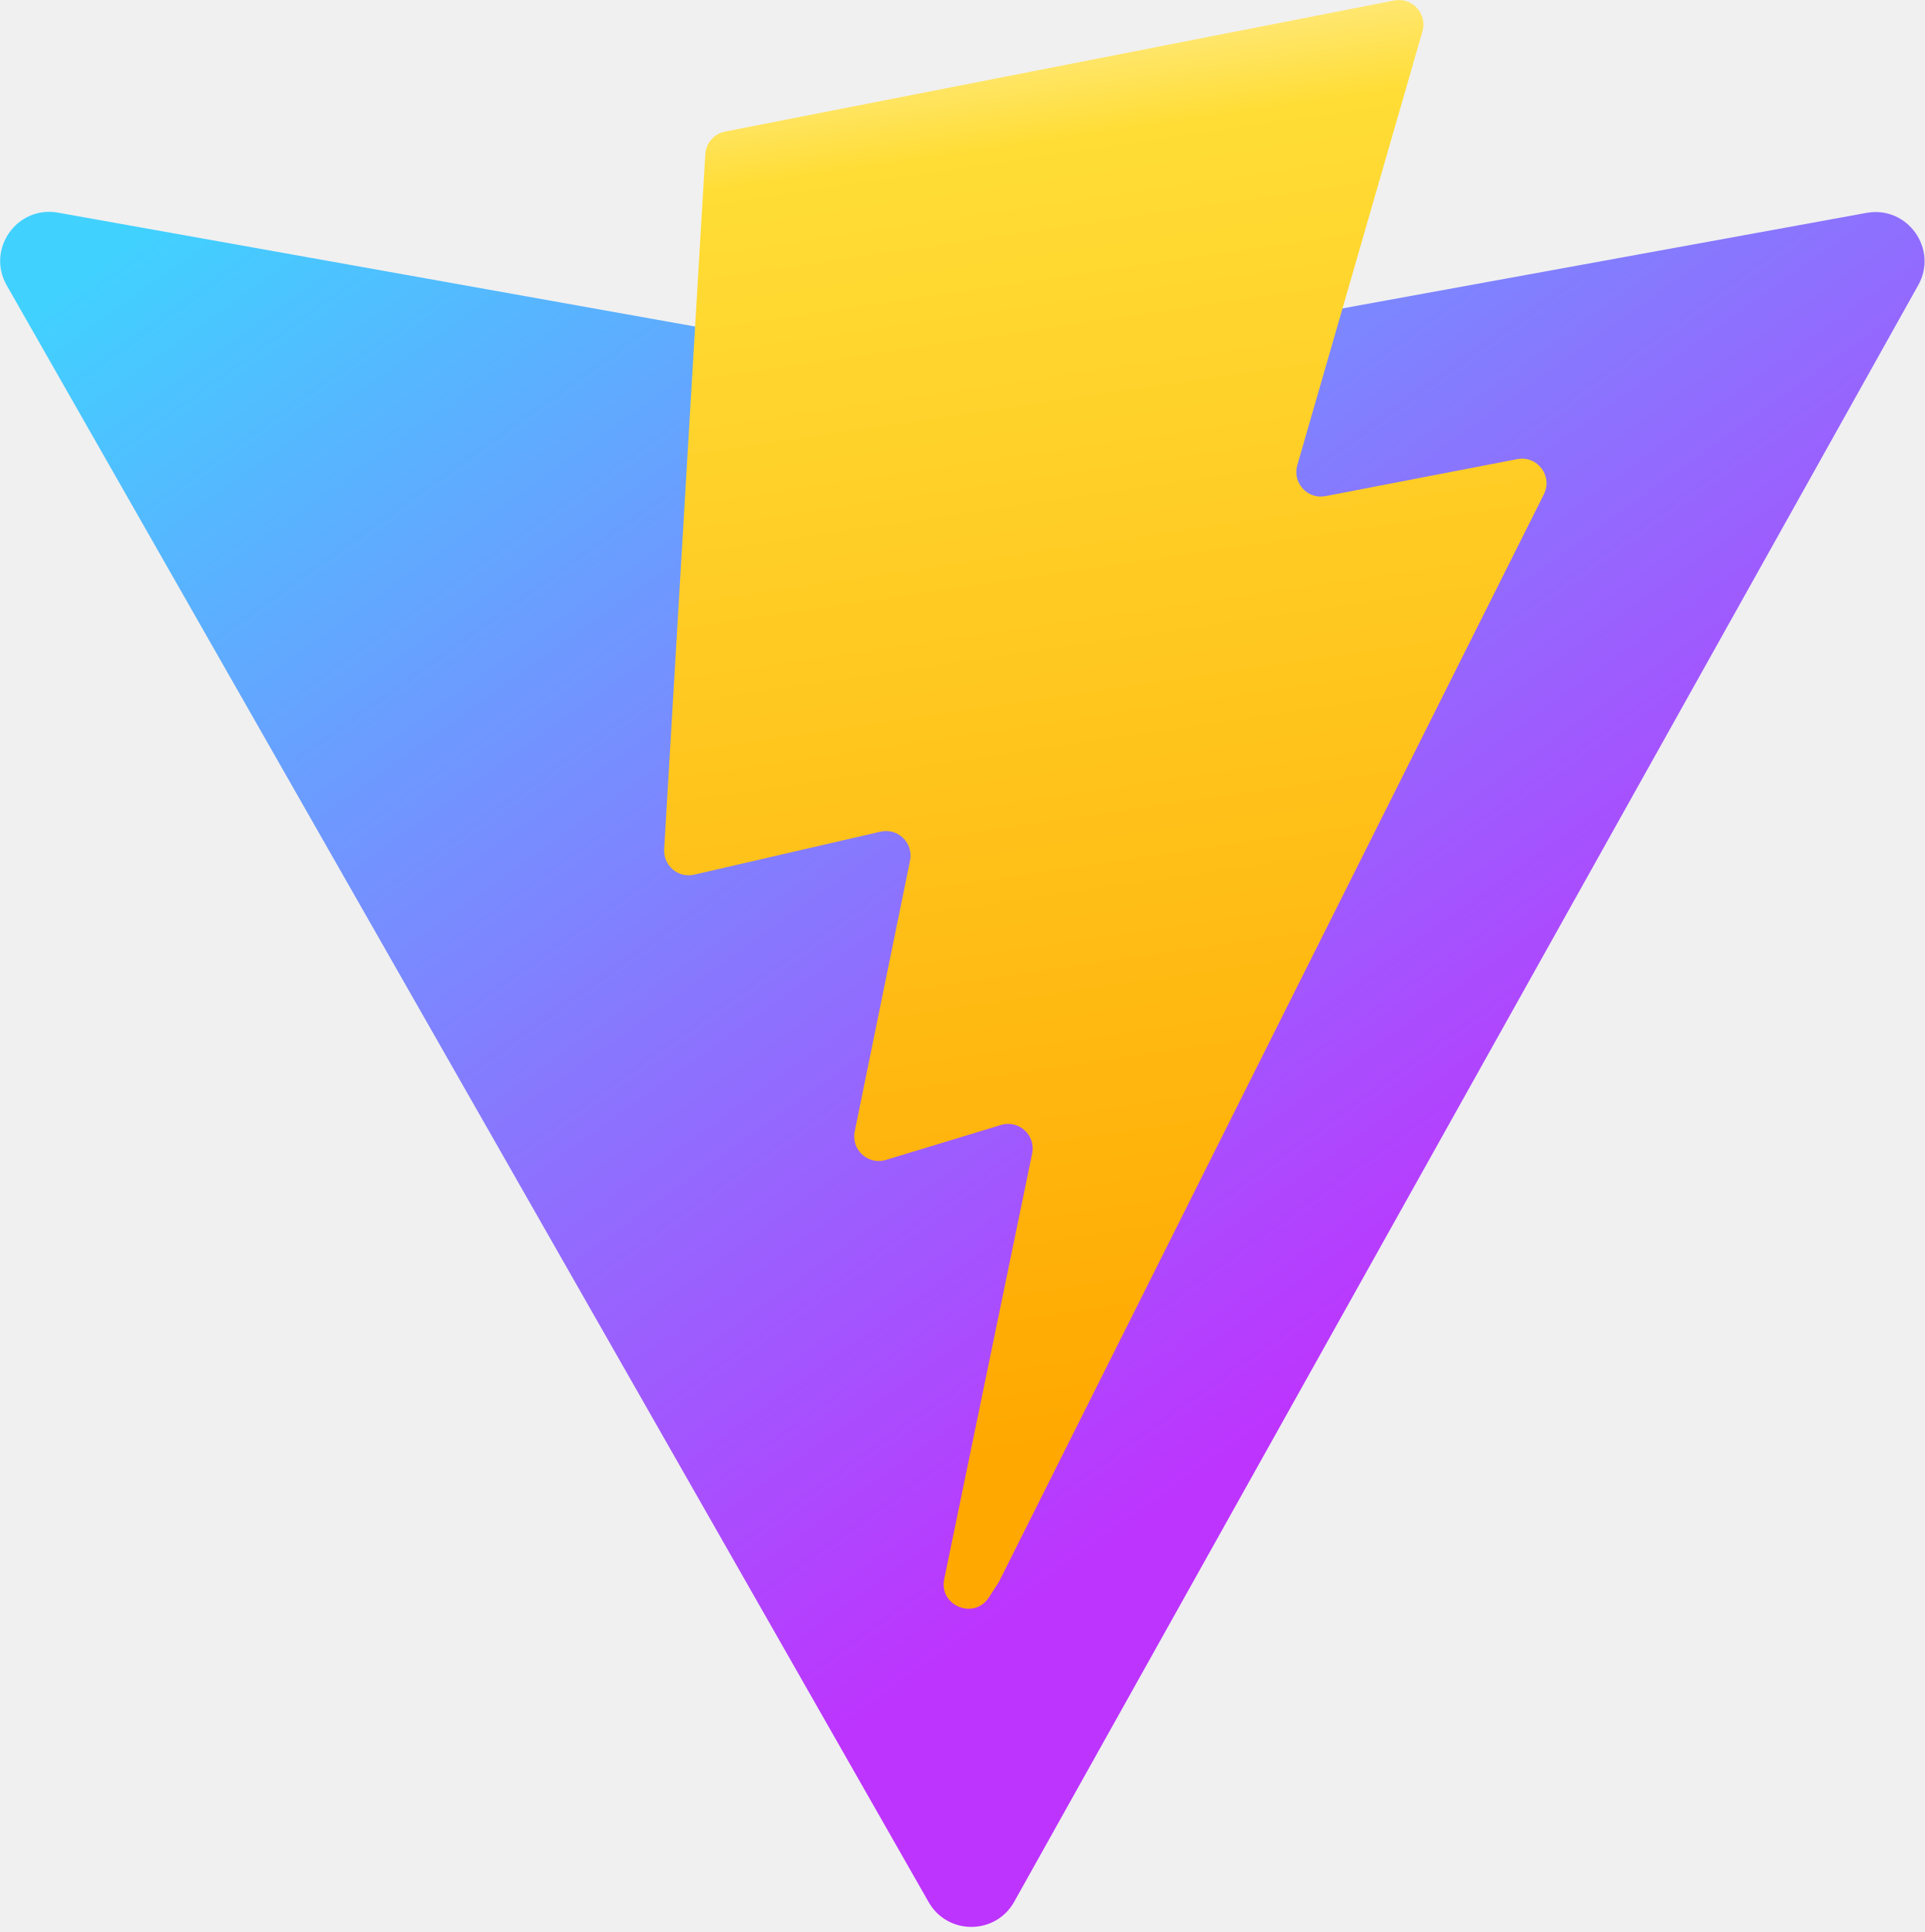
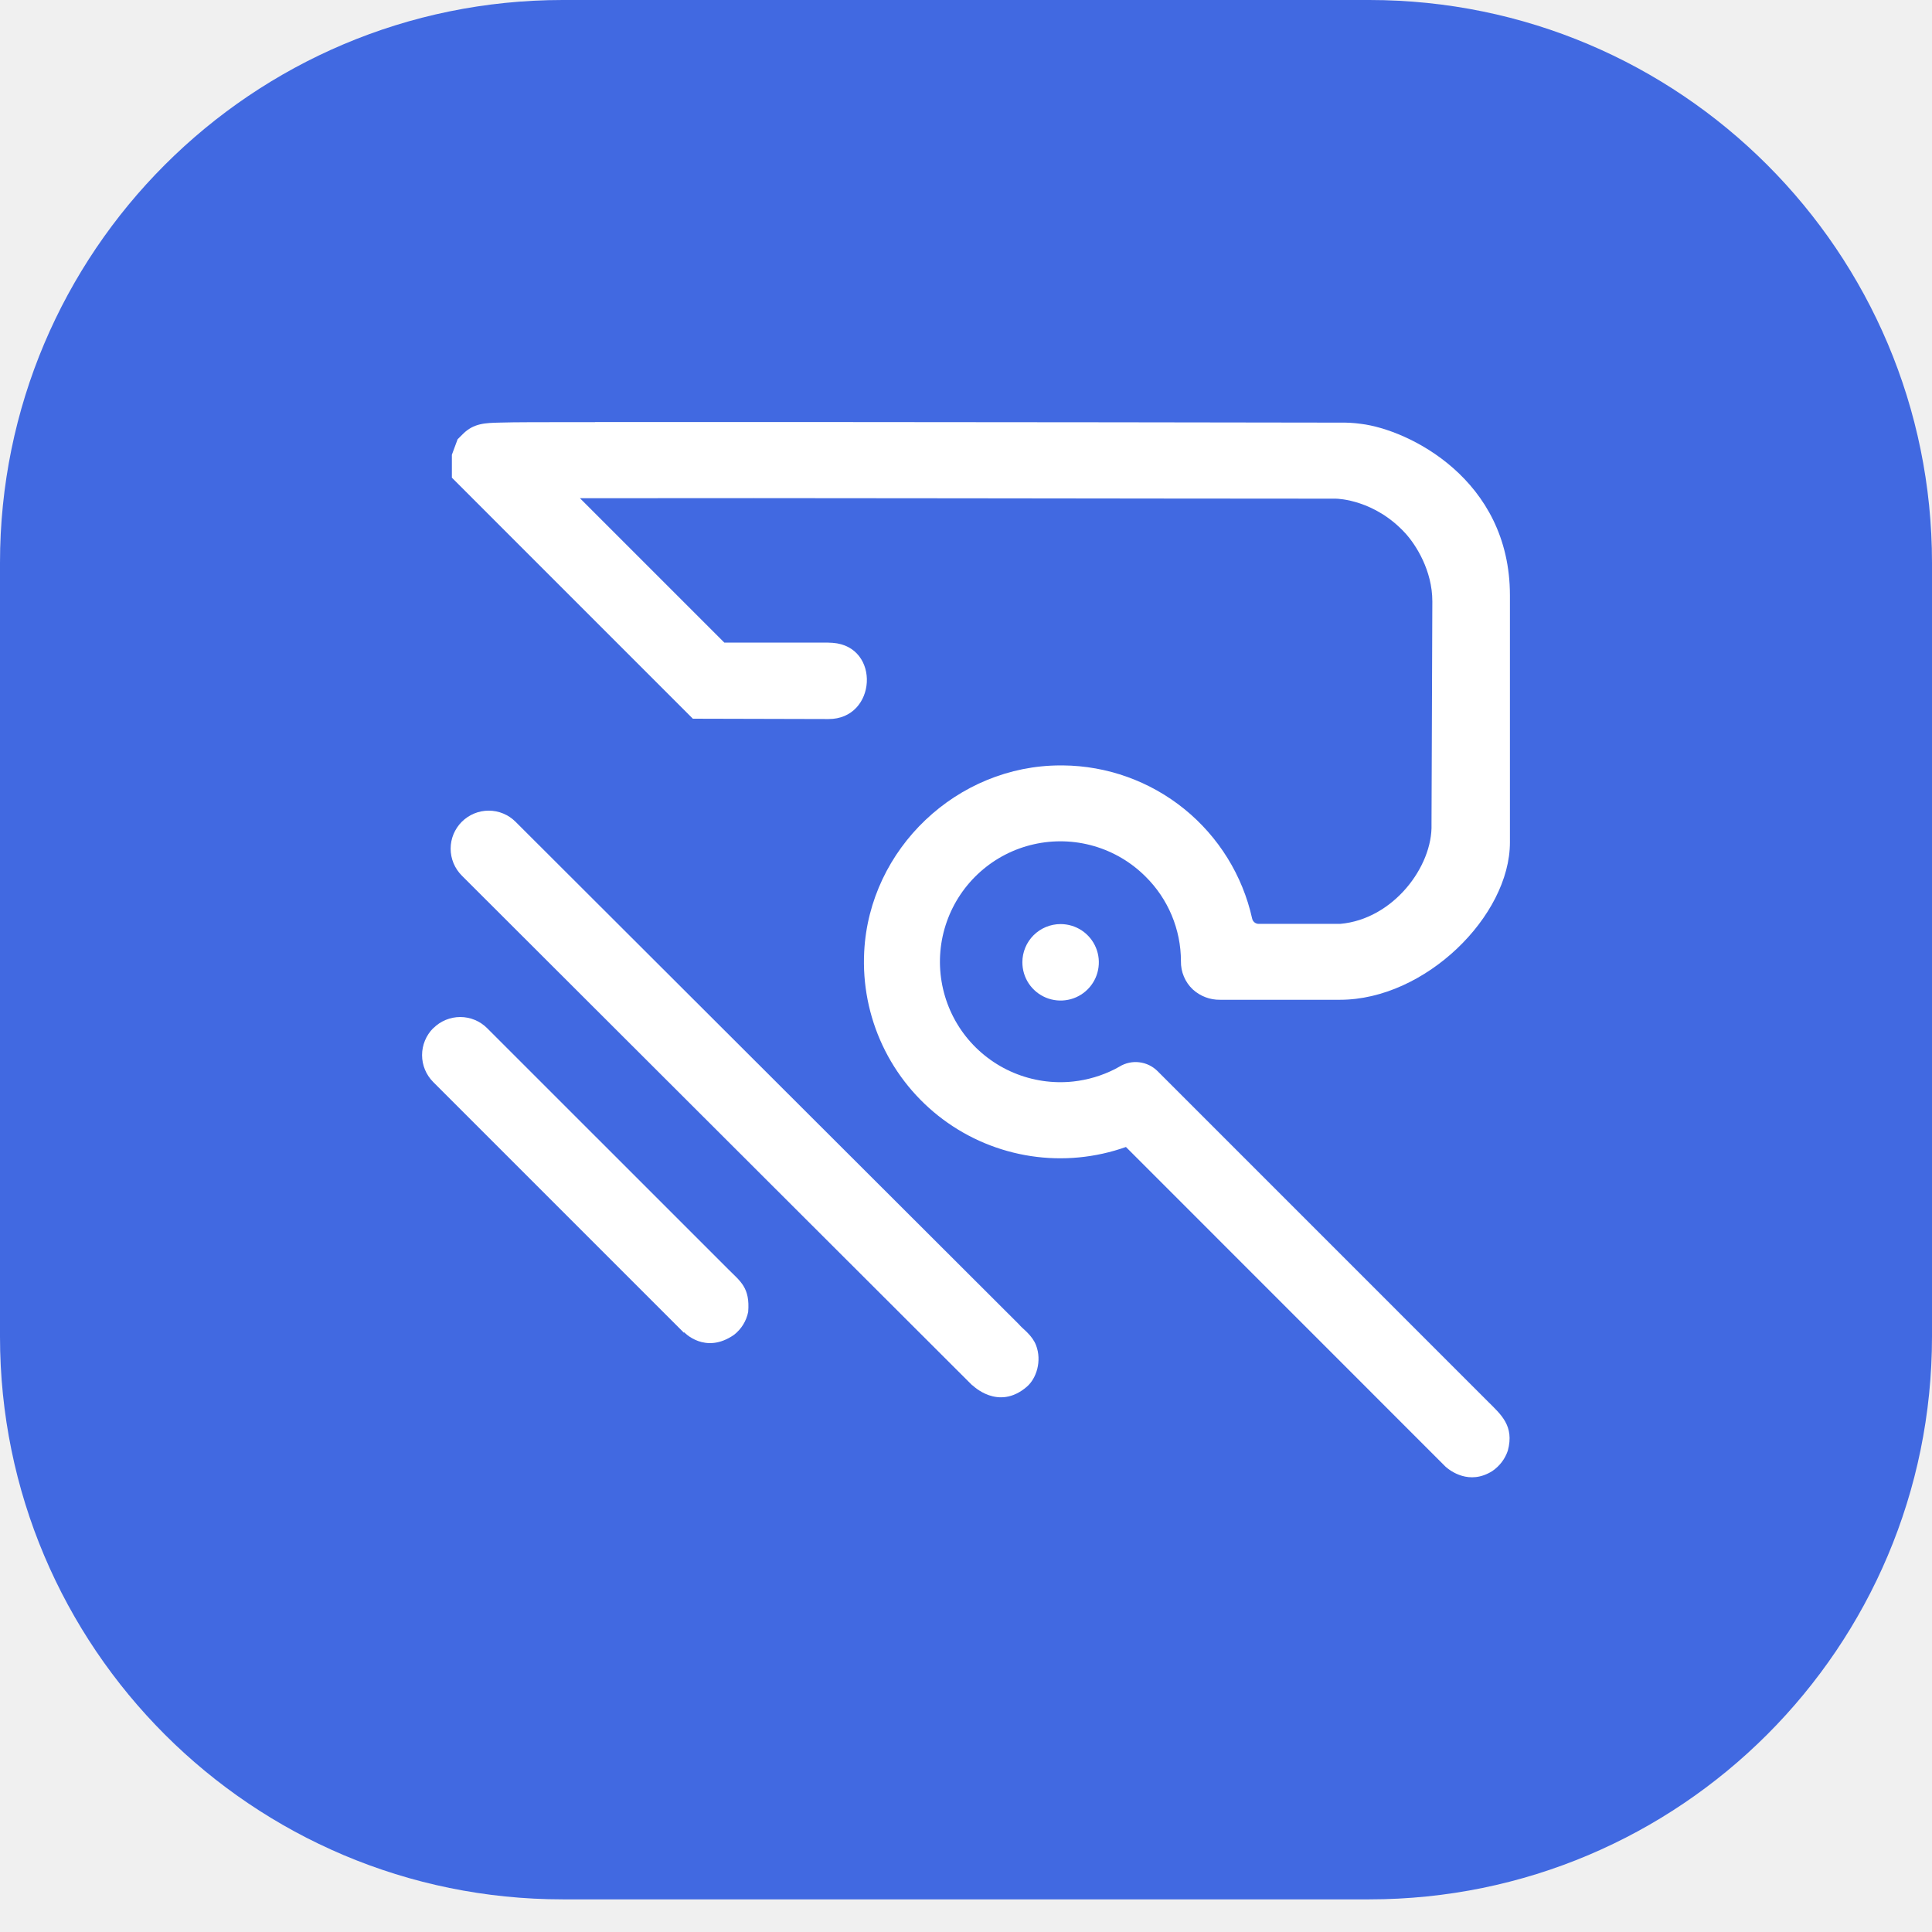
- <svg xmlns="http://www.w3.org/2000/svg" aria-hidden="true" role="img" class="iconify iconify--logos" width="31.88" height="32" preserveAspectRatio="xMidYMid meet" viewBox="0 0 256 257">
-   <defs>
-     <linearGradient id="IconifyId1813088fe1fbc01fb466" x1="-.828%" x2="57.636%" y1="7.652%" y2="78.411%">
-       <stop offset="0%" stop-color="#41D1FF" />
-       <stop offset="100%" stop-color="#BD34FE" />
-     </linearGradient>
-     <linearGradient id="IconifyId1813088fe1fbc01fb467" x1="43.376%" x2="50.316%" y1="2.242%" y2="89.03%">
-       <stop offset="0%" stop-color="#FFEA83" />
-       <stop offset="8.333%" stop-color="#FFDD35" />
-       <stop offset="100%" stop-color="#FFA800" />
-     </linearGradient>
-   </defs>
-   <path fill="url(#IconifyId1813088fe1fbc01fb466)" d="M255.153 37.938L134.897 252.976c-2.483 4.44-8.862 4.466-11.382.048L.875 37.958c-2.746-4.814 1.371-10.646 6.827-9.67l120.385 21.517a6.537 6.537 0 0 0 2.322-.004l117.867-21.483c5.438-.991 9.574 4.796 6.877 9.62Z" />
-   <path fill="url(#IconifyId1813088fe1fbc01fb467)" d="M185.432.063L96.44 17.501a3.268 3.268 0 0 0-2.634 3.014l-5.474 92.456a3.268 3.268 0 0 0 3.997 3.378l24.777-5.718c2.318-.535 4.413 1.507 3.936 3.838l-7.361 36.047c-.495 2.426 1.782 4.5 4.151 3.78l15.304-4.649c2.372-.72 4.652 1.36 4.15 3.788l-11.698 56.621c-.732 3.542 3.979 5.473 5.943 2.437l1.313-2.028l72.516-144.72c1.215-2.423-.88-5.186-3.54-4.672l-25.505 4.922c-2.396.462-4.435-1.77-3.759-4.114l16.646-57.705c.677-2.35-1.37-4.583-3.769-4.113Z" />
+ <svg xmlns="http://www.w3.org/2000/svg" width="56" height="56" viewBox="0 0 56 56" fill="none">
+   <rect width="56" height="55.054" rx="16.312" fill="#4169E1" />
+   <mask id="mask0_5_4349" style="mask-type:luminance" maskUnits="userSpaceOnUse" x="13" y="12" width="31" height="31">
+     <path d="M17.246 12.236H17.179C15.661 12.236 14.899 12.236 14.498 12.249C14.07 12.259 13.733 12.266 13.421 12.576L13.264 12.732L13.098 13.181V13.846L20.083 20.832L24.014 20.842C25.416 20.847 25.534 18.733 24.135 18.633C24.092 18.629 24.048 18.627 24.003 18.627H20.996L16.81 14.441C22.418 14.43 33.395 14.454 38.715 14.454C38.788 14.454 39.85 14.49 40.733 15.455C41.043 15.793 41.517 16.539 41.517 17.429L41.493 23.891C41.531 25.114 40.383 26.647 38.844 26.779H36.483C36.439 26.779 36.396 26.763 36.361 26.735C36.327 26.707 36.303 26.668 36.294 26.625C36.016 25.374 35.322 24.254 34.326 23.448C33.33 22.642 32.09 22.197 30.809 22.186H30.74C27.745 22.186 25.199 24.596 25.049 27.59C25.001 28.524 25.184 29.456 25.582 30.303C25.98 31.15 26.581 31.885 27.331 32.445C28.081 33.004 28.958 33.37 29.883 33.51C30.808 33.65 31.754 33.559 32.636 33.246L41.902 42.515C42.034 42.632 42.59 43.059 43.256 42.639C43.466 42.496 43.624 42.289 43.705 42.048C43.898 41.33 43.51 41.005 43.131 40.627L33.555 31.05C33.412 30.906 33.225 30.815 33.024 30.791C32.823 30.766 32.619 30.811 32.447 30.917C32.42 30.934 32.357 30.968 32.316 30.989C31.938 31.18 31.529 31.302 31.108 31.348C30.522 31.411 29.929 31.324 29.385 31.096C28.841 30.868 28.363 30.505 27.997 30.043C27.631 29.58 27.389 29.032 27.292 28.45C27.195 27.868 27.247 27.271 27.444 26.714C27.64 26.158 27.975 25.66 28.416 25.268C28.856 24.876 29.389 24.602 29.965 24.472C30.54 24.342 31.139 24.359 31.706 24.523C32.273 24.687 32.789 24.992 33.206 25.41C33.53 25.73 33.787 26.111 33.963 26.532C34.139 26.953 34.23 27.404 34.23 27.86C34.227 28.013 34.256 28.166 34.316 28.307C34.375 28.449 34.464 28.576 34.576 28.681C34.792 28.877 35.074 28.984 35.365 28.979H38.841C41.306 28.979 43.766 26.556 43.766 24.415V17.257C43.766 13.882 40.819 12.453 39.451 12.286C39.242 12.257 39.03 12.245 38.819 12.25C34.518 12.244 30.119 12.236 24.556 12.234H21.776C20.042 12.234 18.491 12.234 17.25 12.234" fill="white" />
+   </mask>
+   <g mask="url(#mask0_5_4349)">
+     <path d="M32.74 -2.574L-1.717 23.401L24.26 57.862L58.717 31.887L32.74 -2.574Z" fill="white" />
+   </g>
+   <mask id="mask1_5_4349" style="mask-type:luminance" maskUnits="userSpaceOnUse" x="13" y="23" width="18" height="18">
+     <path d="M13.385 23.82C13.283 23.922 13.202 24.044 13.146 24.177C13.091 24.311 13.062 24.454 13.062 24.599C13.062 24.744 13.091 24.887 13.146 25.021C13.202 25.155 13.283 25.276 13.385 25.379L28.187 40.16V40.151C28.187 40.151 28.933 40.909 29.762 40.196C30.043 39.955 30.203 39.448 30.031 38.994C29.922 38.709 29.653 38.52 29.573 38.429C29.56 38.415 29.547 38.4 29.533 38.385L14.944 23.82C14.842 23.718 14.72 23.636 14.587 23.581C14.453 23.525 14.31 23.497 14.165 23.497C14.02 23.497 13.877 23.525 13.743 23.581C13.609 23.636 13.488 23.718 13.385 23.82Z" fill="white" />
+   </mask>
+   <g mask="url(#mask1_5_4349)">
+     <path d="M23.994 15.254L4.695 29.803L19.276 49.145L38.575 34.597L23.994 15.254Z" fill="white" />
+   </g>
+   <mask id="mask2_5_4349" style="mask-type:luminance" maskUnits="userSpaceOnUse" x="12" y="29" width="10" height="10">
+     <path d="M12.556 29.803C12.35 30.01 12.234 30.291 12.234 30.583C12.234 30.875 12.35 31.155 12.556 31.362L19.826 38.632V38.612C19.826 38.612 20.437 39.276 21.279 38.688C21.489 38.523 21.634 38.289 21.686 38.028C21.744 37.326 21.462 37.144 21.121 36.802L14.12 29.802C13.913 29.595 13.633 29.479 13.341 29.479C13.049 29.479 12.768 29.595 12.561 29.802" fill="white" />
+   </mask>
+   <g mask="url(#mask2_5_4349)">
+     <path d="M18.259 24.855L7.42 33.026L15.612 43.893L26.451 35.722L18.259 24.855Z" fill="white" />
+   </g>
+   <mask id="mask3_5_4349" style="mask-type:luminance" maskUnits="userSpaceOnUse" x="29" y="26" width="3" height="4">
+     <path d="M29.634 27.892C29.634 28.112 29.698 28.326 29.82 28.509C29.942 28.691 30.115 28.833 30.317 28.917C30.52 29.001 30.743 29.023 30.958 28.98C31.173 28.938 31.371 28.832 31.526 28.677C31.681 28.522 31.787 28.325 31.829 28.109C31.872 27.894 31.85 27.671 31.766 27.469C31.682 27.266 31.54 27.093 31.357 26.971C31.175 26.85 30.96 26.785 30.741 26.785C30.447 26.785 30.166 26.902 29.958 27.109C29.75 27.317 29.634 27.599 29.634 27.892Z" fill="white" />
+   </mask>
+   <g mask="url(#mask3_5_4349)">
+     <path d="M31.019 25.876L28.536 27.738L30.398 30.221L32.881 28.358L31.019 25.876Z" fill="white" />
+   </g>
</svg>
